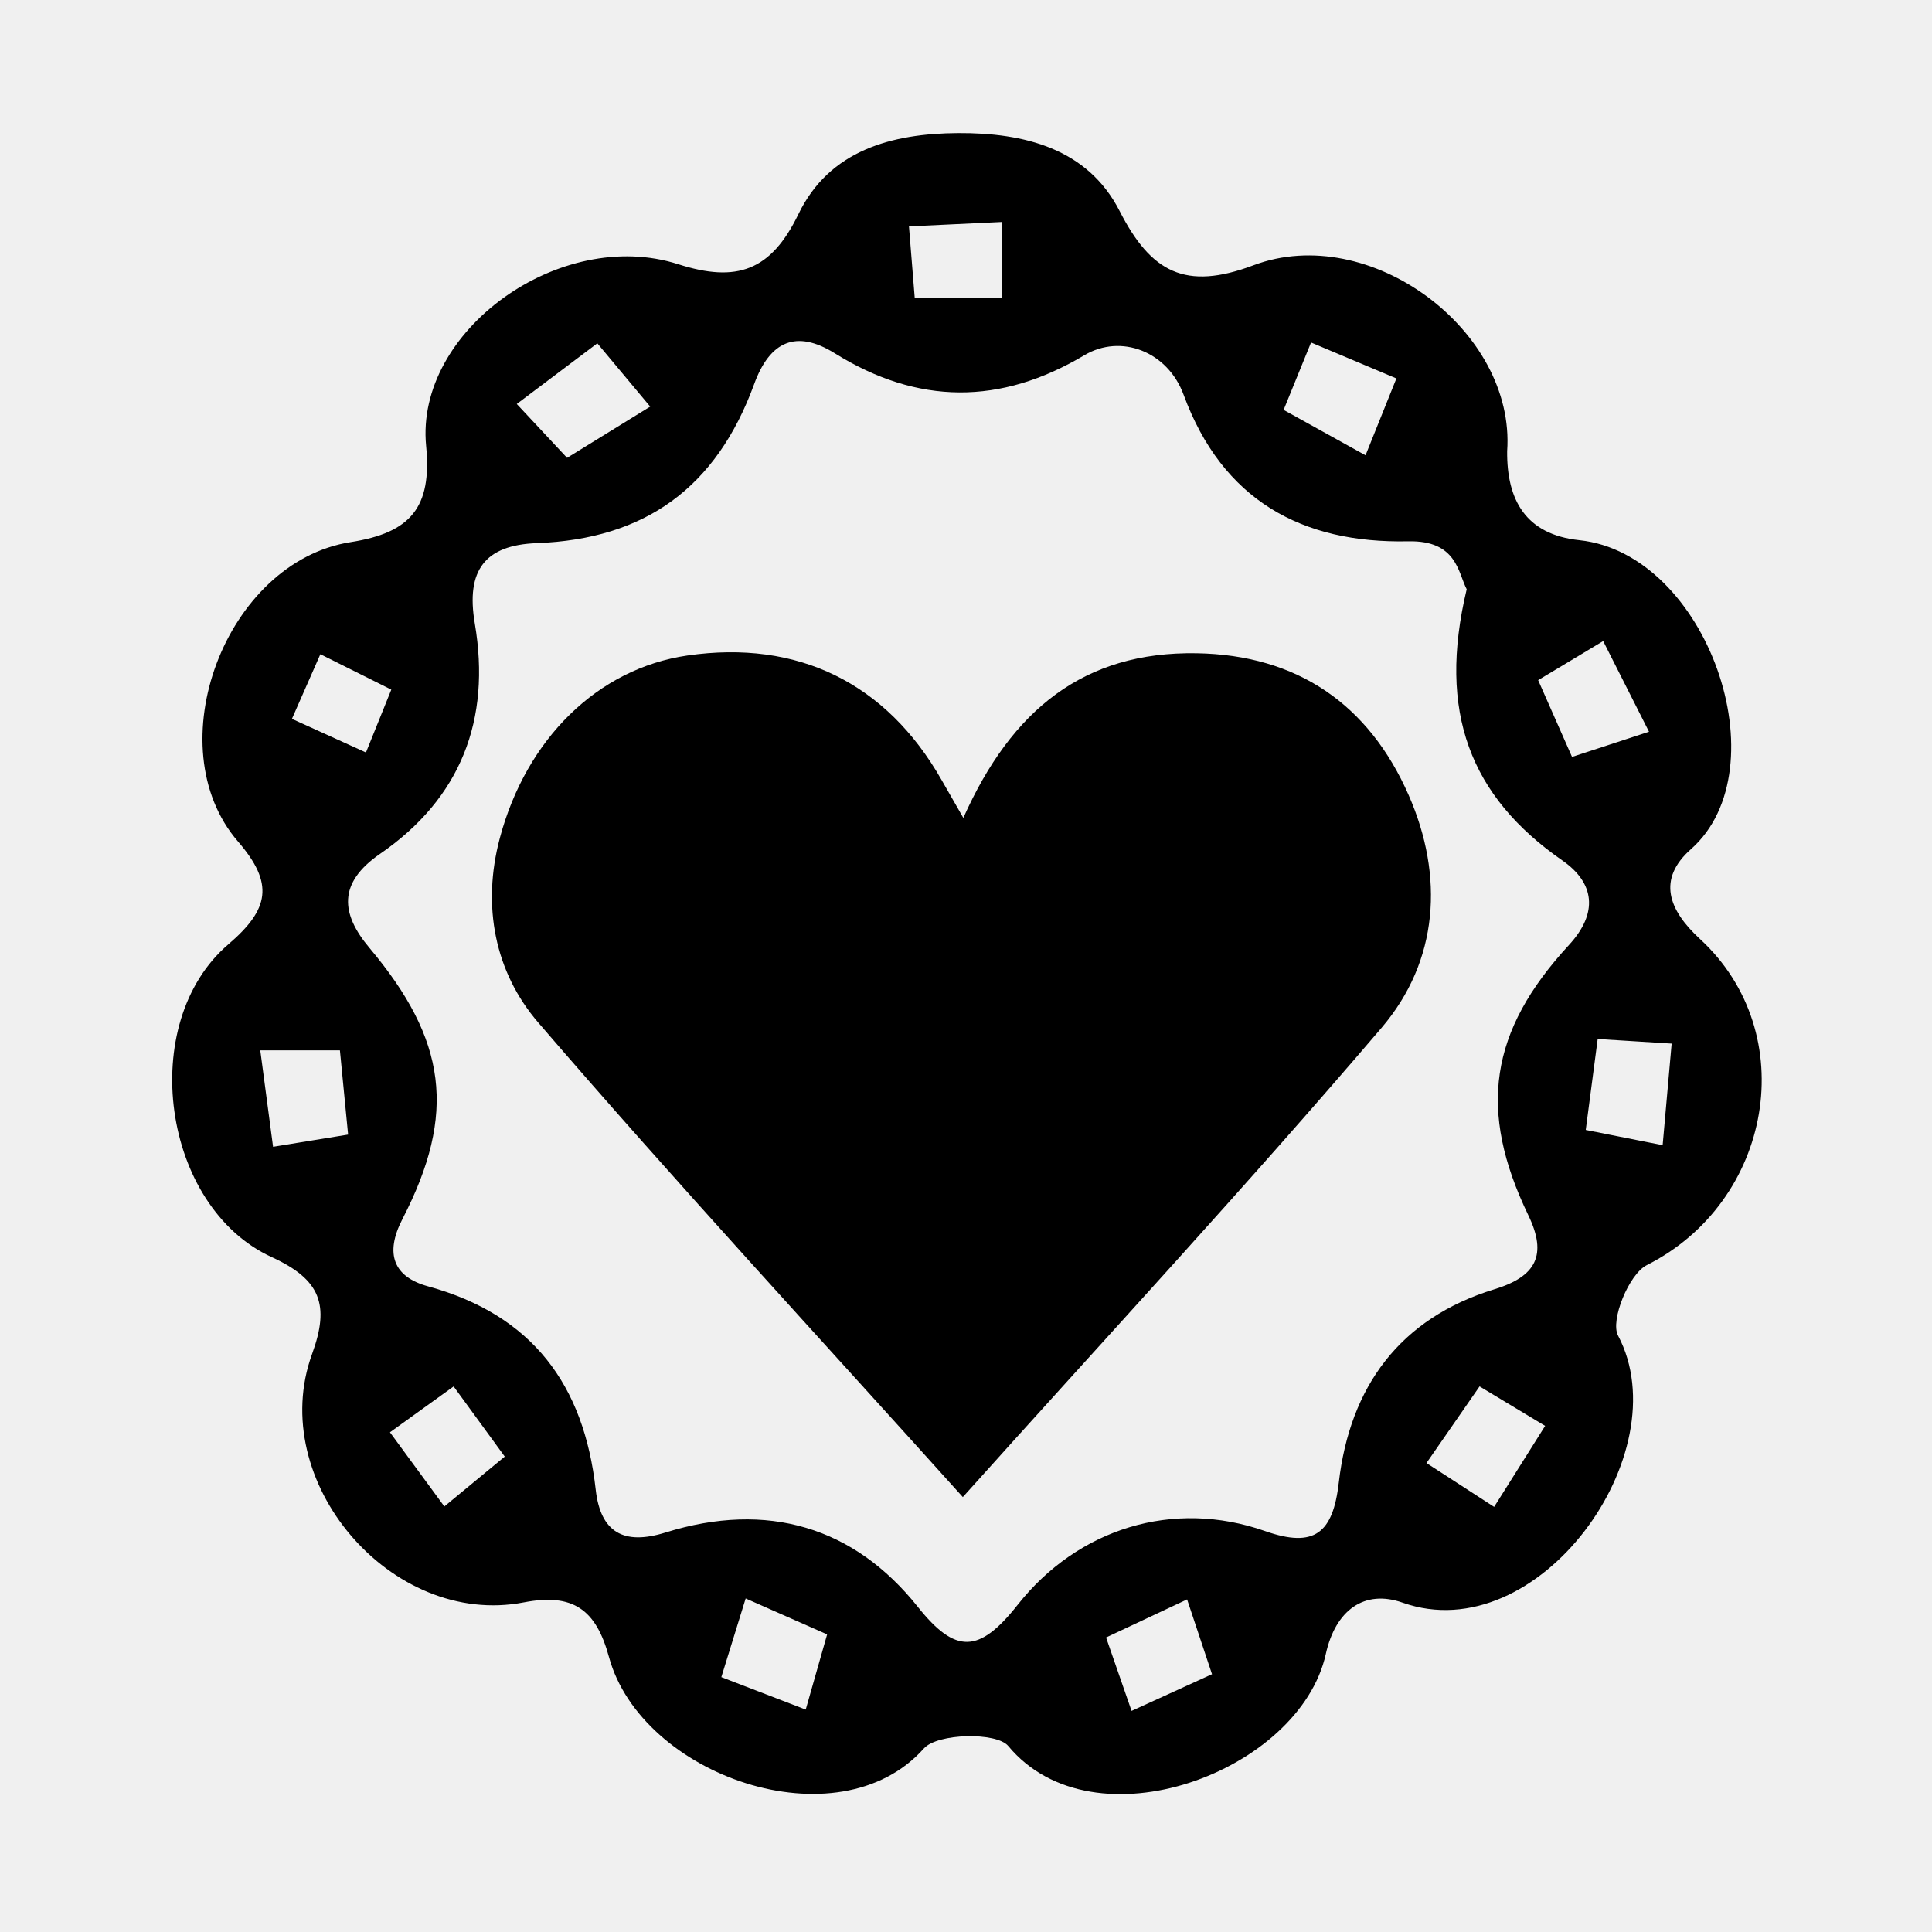
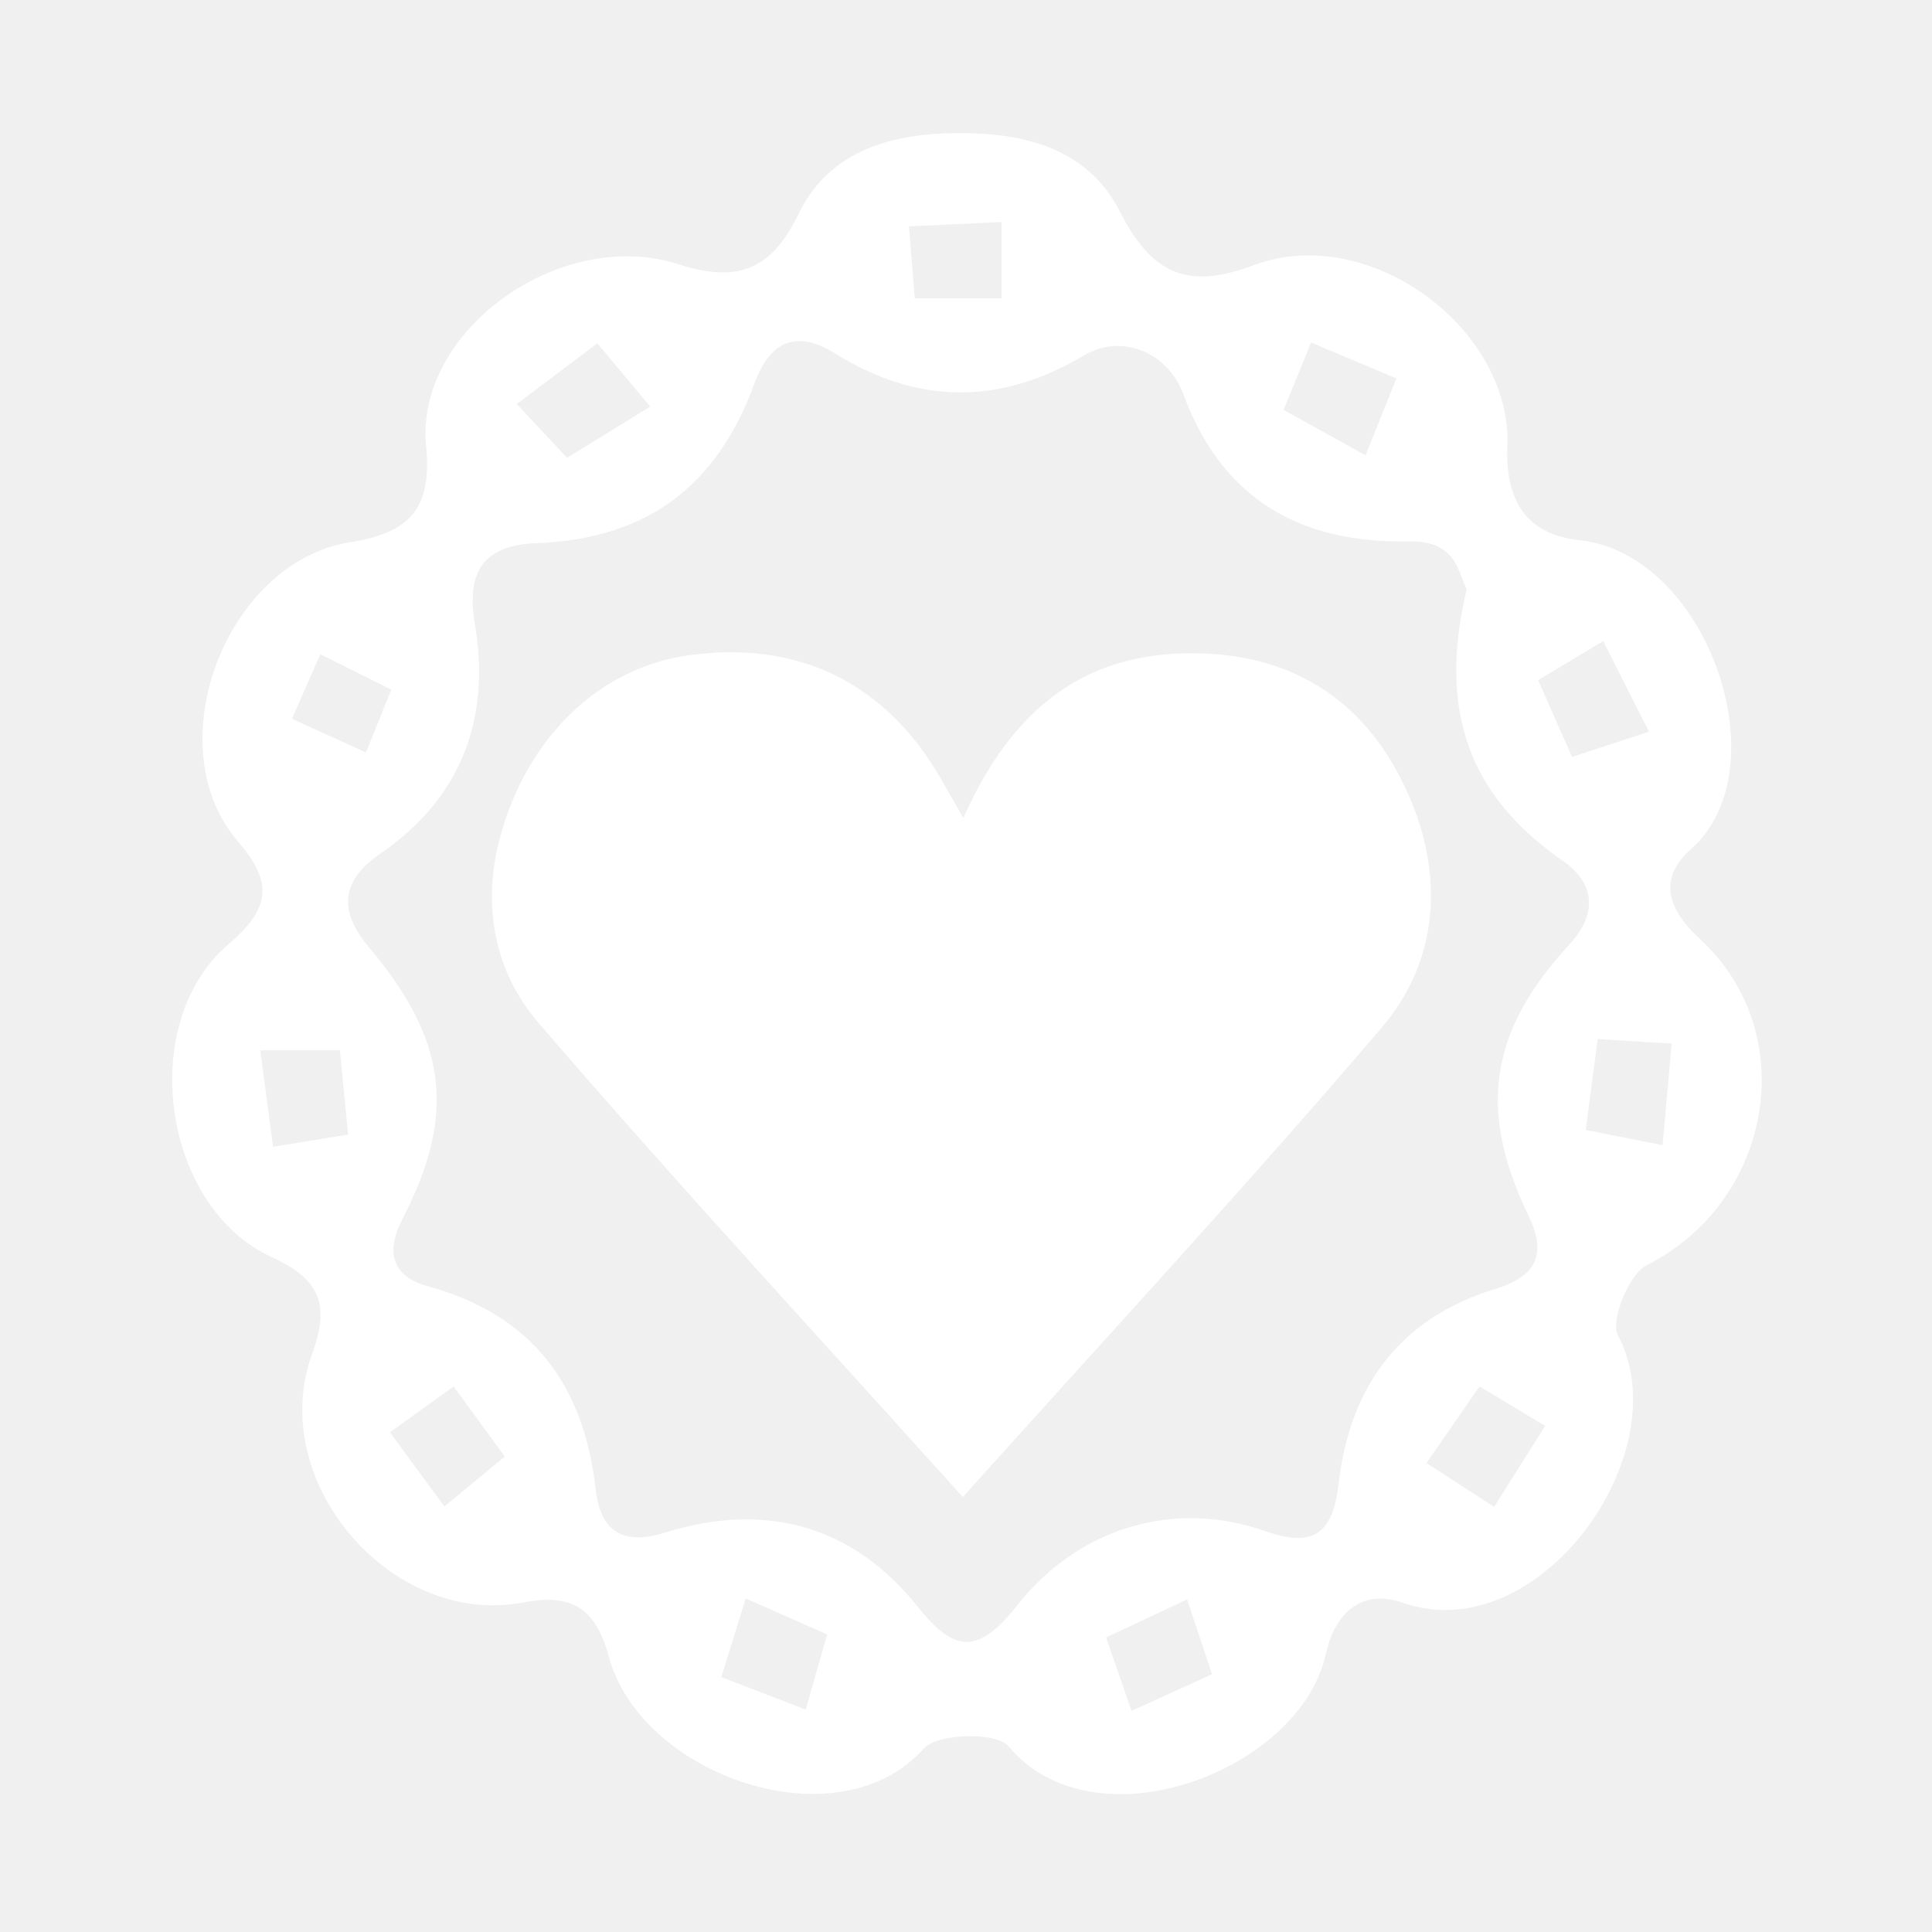
<svg xmlns="http://www.w3.org/2000/svg" version="1.1" id="Layer_1" x="0px" y="0px" viewBox="0 0 500 500" style="enable-background:new 0 0 500 500;" xml:space="preserve">
+   <style type="text/css">
+ 	.st0{fill:#FFFFFF;}
+ </style>
  <g>
    <g>
-       <path d="M390.05,116.76c-0.12,12.65,4.8,21.57,18.69,23.04c33.14,3.49,52.43,59.12,28.88,79.96c-8.82,7.81-5.81,15.76,2.33,23.25    c26.52,24.41,18.73,68.05-13.76,84.4c-4.63,2.33-9.51,14.33-7.44,18.24c16.06,30.4-20.65,81.53-55.75,69.12    c-9.9-3.5-17.37,1.92-19.88,13.28c-6.72,30.43-60.03,50.5-82.18,23.82c-3.03-3.65-18.32-3.32-21.83,0.62    c-22.25,24.93-73.14,7.05-81.5-23.63c-3.36-12.35-9.29-16.62-22.07-14.16c-34.28,6.61-66.77-31.4-54.77-64.3    c4.63-12.69,2.21-19.26-10.43-25.05c-28.45-13.03-35.03-60.61-11.24-80.96c10.61-9.08,11.91-15.71,2.49-26.61    c-21.24-24.59-3.24-72.4,29.16-77.48c15.49-2.43,21.08-8.91,19.53-24.92c-2.88-29.75,34.69-56.79,65.25-47    c15.16,4.85,24,1.72,31.1-12.96c8.01-16.56,24.19-20.88,41.3-20.98c17.09-0.1,33.53,3.95,41.83,20.18    c8.12,15.89,17.04,20.66,34.64,14.03C354.48,57.33,392.27,85.56,390.05,116.76z M379.58,152.5c-2.26-4.32-2.54-12.68-15.11-12.41    c-27.57,0.59-48.12-10.68-58.15-37.92c-4.13-11.22-16.22-15.87-25.7-10.23c-21.72,12.92-43.04,12.89-64.58-0.51    c-9.95-6.19-16.79-3.19-20.86,7.97c-9.79,26.83-28.24,40.12-56.26,41.16c-13.43,0.5-18.38,7.02-16.04,20.8    c4.23,24.94-3.64,45.24-24.51,59.61c-11.02,7.59-10.14,15.56-2.77,24.33c19.99,23.79,22.69,42.81,8.55,70.19    c-4.69,9.08-2.2,14.99,6.59,17.4c27.07,7.42,40.4,25.55,43.43,52.63c1.24,11.06,7.25,14.46,18.03,11.1    c26.41-8.23,48.86-1.44,65.32,19.22c9.76,12.25,15.86,12.13,25.86-0.53c15.6-19.74,40.23-27.42,64.05-19.06    c12.77,4.48,17.54,0.53,19.05-12.56c2.87-24.77,15.76-42.53,40.33-50.05c10.71-3.28,13.69-8.83,8.73-19.11    c-13.11-27.18-10.09-47.63,10.51-69.97c7.66-8.31,6.64-16.08-1.73-21.88C380.5,206.12,371.97,184.33,379.58,152.5z M154.59,88.85    c-7.35,5.54-14.02,10.56-20.85,15.7c4.9,5.24,8.49,9.09,13.02,13.94c7.27-4.48,14.28-8.8,21.51-13.26    C163.38,99.38,160.04,95.38,154.59,88.85z M398.07,176.02c3.03,6.87,5.93,13.45,8.77,19.87c7.22-2.37,12.53-4.11,19.92-6.52    c-4.31-8.53-8-15.82-11.86-23.46C408.33,169.85,403.8,172.58,398.07,176.02z M369.17,378.63c6.93,4.49,11.58,7.5,17.51,11.35    c4.69-7.44,8.86-14.07,13.2-20.96c-6.27-3.78-11.08-6.68-16.97-10.22C378.16,365.65,373.98,371.69,369.17,378.63z M361.39,97.94    c-7.97-3.36-14.92-6.28-22.09-9.3c-2.76,6.78-4.67,11.47-7.1,17.44c7.53,4.17,14.33,7.94,21.2,11.75    C356.11,111.09,358.22,105.83,361.39,97.94z M90.09,293.63c-0.69-7.12-1.39-14.23-2.12-21.8c-7.17,0-12.82,0-20.61,0    c1.17,8.82,2.23,16.86,3.31,24.96C78.04,295.59,83.16,294.75,90.09,293.63z M236.74,77.2c7.75,0,14.95,0,22.47,0    c0-6.55,0-12.47,0-19.75c-8.27,0.39-15.9,0.76-23.97,1.14C235.82,65.75,236.23,70.89,236.74,77.2z M192.98,413.68    c-2.44,7.89-4.21,13.59-6.3,20.36c7.67,2.95,14.43,5.55,21.84,8.4c2.07-7.28,3.7-12.98,5.54-19.46    C206.96,419.85,200.74,417.11,192.98,413.68z M292.85,442.78c7.7-3.51,14.3-6.52,20.82-9.5c-2.3-6.91-4.09-12.27-6.45-19.35    c-7.54,3.54-14.43,6.78-20.97,9.85C288.62,430.59,290.31,435.47,292.85,442.78z M413.48,268.89c-1.06,8.05-2.06,15.68-3.09,23.54    c7.07,1.4,12.09,2.4,19.9,3.94c0.8-9.06,1.56-17.64,2.33-26.29C425.54,269.65,420.44,269.33,413.48,268.89z M117.4,358.81    c-6.11,4.4-10.73,7.73-16.48,11.87c4.97,6.77,9.49,12.94,14.08,19.19c5.98-4.94,10.4-8.59,15.63-12.91    C126.32,371.07,122.28,365.52,117.4,358.81z M82.91,169.31c-2.81,6.38-5.09,11.58-7.36,16.73c7.02,3.19,12.78,5.8,19.16,8.7    c2.41-5.99,4.52-11.21,6.56-16.27C94.85,175.27,89.75,172.73,82.91,169.31z" />
-       <path d="M249.31,211.67c12.52-28.05,31.25-43.09,60.37-42.61c26.11,0.43,44.6,13.28,54.88,36.72c9.2,20.98,7.78,42.88-7.02,60.22    c-34.88,40.88-71.46,80.31-108.36,121.44c-37.51-41.69-74.45-81.61-109.89-122.81c-11.17-12.99-14.66-30.07-9.92-47.79    c6.87-25.67,25.34-43.84,48.56-47.2c28.53-4.13,51.44,7.09,65.73,32.18C245.24,204.56,246.81,207.29,249.31,211.67z" />
+       <path class="st0" d="M390.05,116.76c-0.12,12.65,4.8,21.57,18.69,23.04c33.14,3.49,52.43,59.12,28.88,79.96    c-8.82,7.81-5.81,15.76,2.33,23.25c26.52,24.41,18.73,68.05-13.76,84.4c-4.63,2.33-9.51,14.33-7.44,18.24    c16.06,30.4-20.65,81.53-55.75,69.12c-9.9-3.5-17.37,1.92-19.88,13.28c-6.72,30.43-60.03,50.5-82.18,23.82    c-3.03-3.65-18.32-3.32-21.83,0.62c-22.25,24.93-73.14,7.05-81.5-23.63c-3.36-12.35-9.29-16.62-22.07-14.16    c-34.28,6.61-66.77-31.4-54.77-64.3c4.63-12.69,2.21-19.26-10.43-25.05c-28.45-13.03-35.03-60.61-11.24-80.96    c10.61-9.08,11.91-15.71,2.49-26.61c-21.24-24.59-3.24-72.4,29.16-77.48c15.49-2.43,21.08-8.91,19.53-24.92    c-2.88-29.75,34.69-56.79,65.25-47c15.16,4.85,24,1.72,31.1-12.96c8.01-16.56,24.19-20.88,41.3-20.98    c17.09-0.1,33.53,3.95,41.83,20.18c8.12,15.89,17.04,20.66,34.64,14.03C354.48,57.33,392.27,85.56,390.05,116.76z M379.58,152.5    c-2.26-4.32-2.54-12.68-15.11-12.41c-27.57,0.59-48.12-10.68-58.15-37.92c-4.13-11.22-16.22-15.87-25.7-10.23    c-21.72,12.92-43.04,12.89-64.58-0.51c-9.95-6.19-16.79-3.19-20.86,7.97c-9.79,26.83-28.24,40.12-56.26,41.16    c-13.43,0.5-18.38,7.02-16.04,20.8c4.23,24.94-3.64,45.24-24.51,59.61c-11.02,7.59-10.14,15.56-2.77,24.33    c19.99,23.79,22.69,42.81,8.55,70.19c-4.69,9.08-2.2,14.99,6.59,17.4c27.07,7.42,40.4,25.55,43.43,52.63    c1.24,11.06,7.25,14.46,18.03,11.1c26.41-8.23,48.86-1.44,65.32,19.22c9.76,12.25,15.86,12.13,25.86-0.53    c15.6-19.74,40.23-27.42,64.05-19.06c12.77,4.48,17.54,0.53,19.05-12.56c2.87-24.77,15.76-42.53,40.33-50.05    c10.71-3.28,13.69-8.83,8.73-19.11c-13.11-27.18-10.09-47.63,10.51-69.97c7.66-8.31,6.64-16.08-1.73-21.88    C380.5,206.12,371.97,184.33,379.58,152.5z M154.59,88.85c-7.35,5.54-14.02,10.56-20.85,15.7c4.9,5.24,8.49,9.09,13.02,13.94    c7.27-4.48,14.28-8.8,21.51-13.26C163.38,99.38,160.04,95.38,154.59,88.85z M398.07,176.02c3.03,6.87,5.93,13.45,8.77,19.87    c7.22-2.37,12.53-4.11,19.92-6.52c-4.31-8.53-8-15.82-11.86-23.46C408.33,169.85,403.8,172.58,398.07,176.02z M369.17,378.63    c6.93,4.49,11.58,7.5,17.51,11.35c4.69-7.44,8.86-14.07,13.2-20.96c-6.27-3.78-11.08-6.68-16.97-10.22    C378.16,365.65,373.98,371.69,369.17,378.63z M361.39,97.94c-7.97-3.36-14.92-6.28-22.09-9.3c-2.76,6.78-4.67,11.47-7.1,17.44    c7.53,4.17,14.33,7.94,21.2,11.75C356.11,111.09,358.22,105.83,361.39,97.94z M90.09,293.63c-0.69-7.12-1.39-14.23-2.12-21.8    c-7.17,0-12.82,0-20.61,0c1.17,8.82,2.23,16.86,3.31,24.96C78.04,295.59,83.16,294.75,90.09,293.63z M236.74,77.2    c7.75,0,14.95,0,22.47,0c0-6.55,0-12.47,0-19.75c-8.27,0.39-15.9,0.76-23.97,1.14C235.82,65.75,236.23,70.89,236.74,77.2z     M192.98,413.68c-2.44,7.89-4.21,13.59-6.3,20.36c7.67,2.95,14.43,5.55,21.84,8.4c2.07-7.28,3.7-12.98,5.54-19.46    C206.96,419.85,200.74,417.11,192.98,413.68z M292.85,442.78c7.7-3.51,14.3-6.52,20.82-9.5c-2.3-6.91-4.09-12.27-6.45-19.35    c-7.54,3.54-14.43,6.78-20.97,9.85C288.62,430.59,290.31,435.47,292.85,442.78z M413.48,268.89c-1.06,8.05-2.06,15.68-3.09,23.54    c7.07,1.4,12.09,2.4,19.9,3.94c0.8-9.06,1.56-17.64,2.33-26.29C425.54,269.65,420.44,269.33,413.48,268.89z M117.4,358.81    c-6.11,4.4-10.73,7.73-16.48,11.87c4.97,6.77,9.49,12.94,14.08,19.19c5.98-4.94,10.4-8.59,15.63-12.91    C126.32,371.07,122.28,365.52,117.4,358.81z M82.91,169.31c-2.81,6.38-5.09,11.58-7.36,16.73c7.02,3.19,12.78,5.8,19.16,8.7    c2.41-5.99,4.52-11.21,6.56-16.27C94.85,175.27,89.75,172.73,82.91,169.31z" />
+       <path class="st0" d="M249.31,211.67c12.52-28.05,31.25-43.09,60.37-42.61c26.11,0.43,44.6,13.28,54.88,36.72    c9.2,20.98,7.78,42.88-7.02,60.22c-34.88,40.88-71.46,80.31-108.36,121.44c-37.51-41.69-74.45-81.61-109.89-122.81    c-11.17-12.99-14.66-30.07-9.92-47.79c6.87-25.67,25.34-43.84,48.56-47.2c28.53-4.13,51.44,7.09,65.73,32.18    C245.24,204.56,246.81,207.29,249.31,211.67z" />
    </g>
  </g>
</svg>
